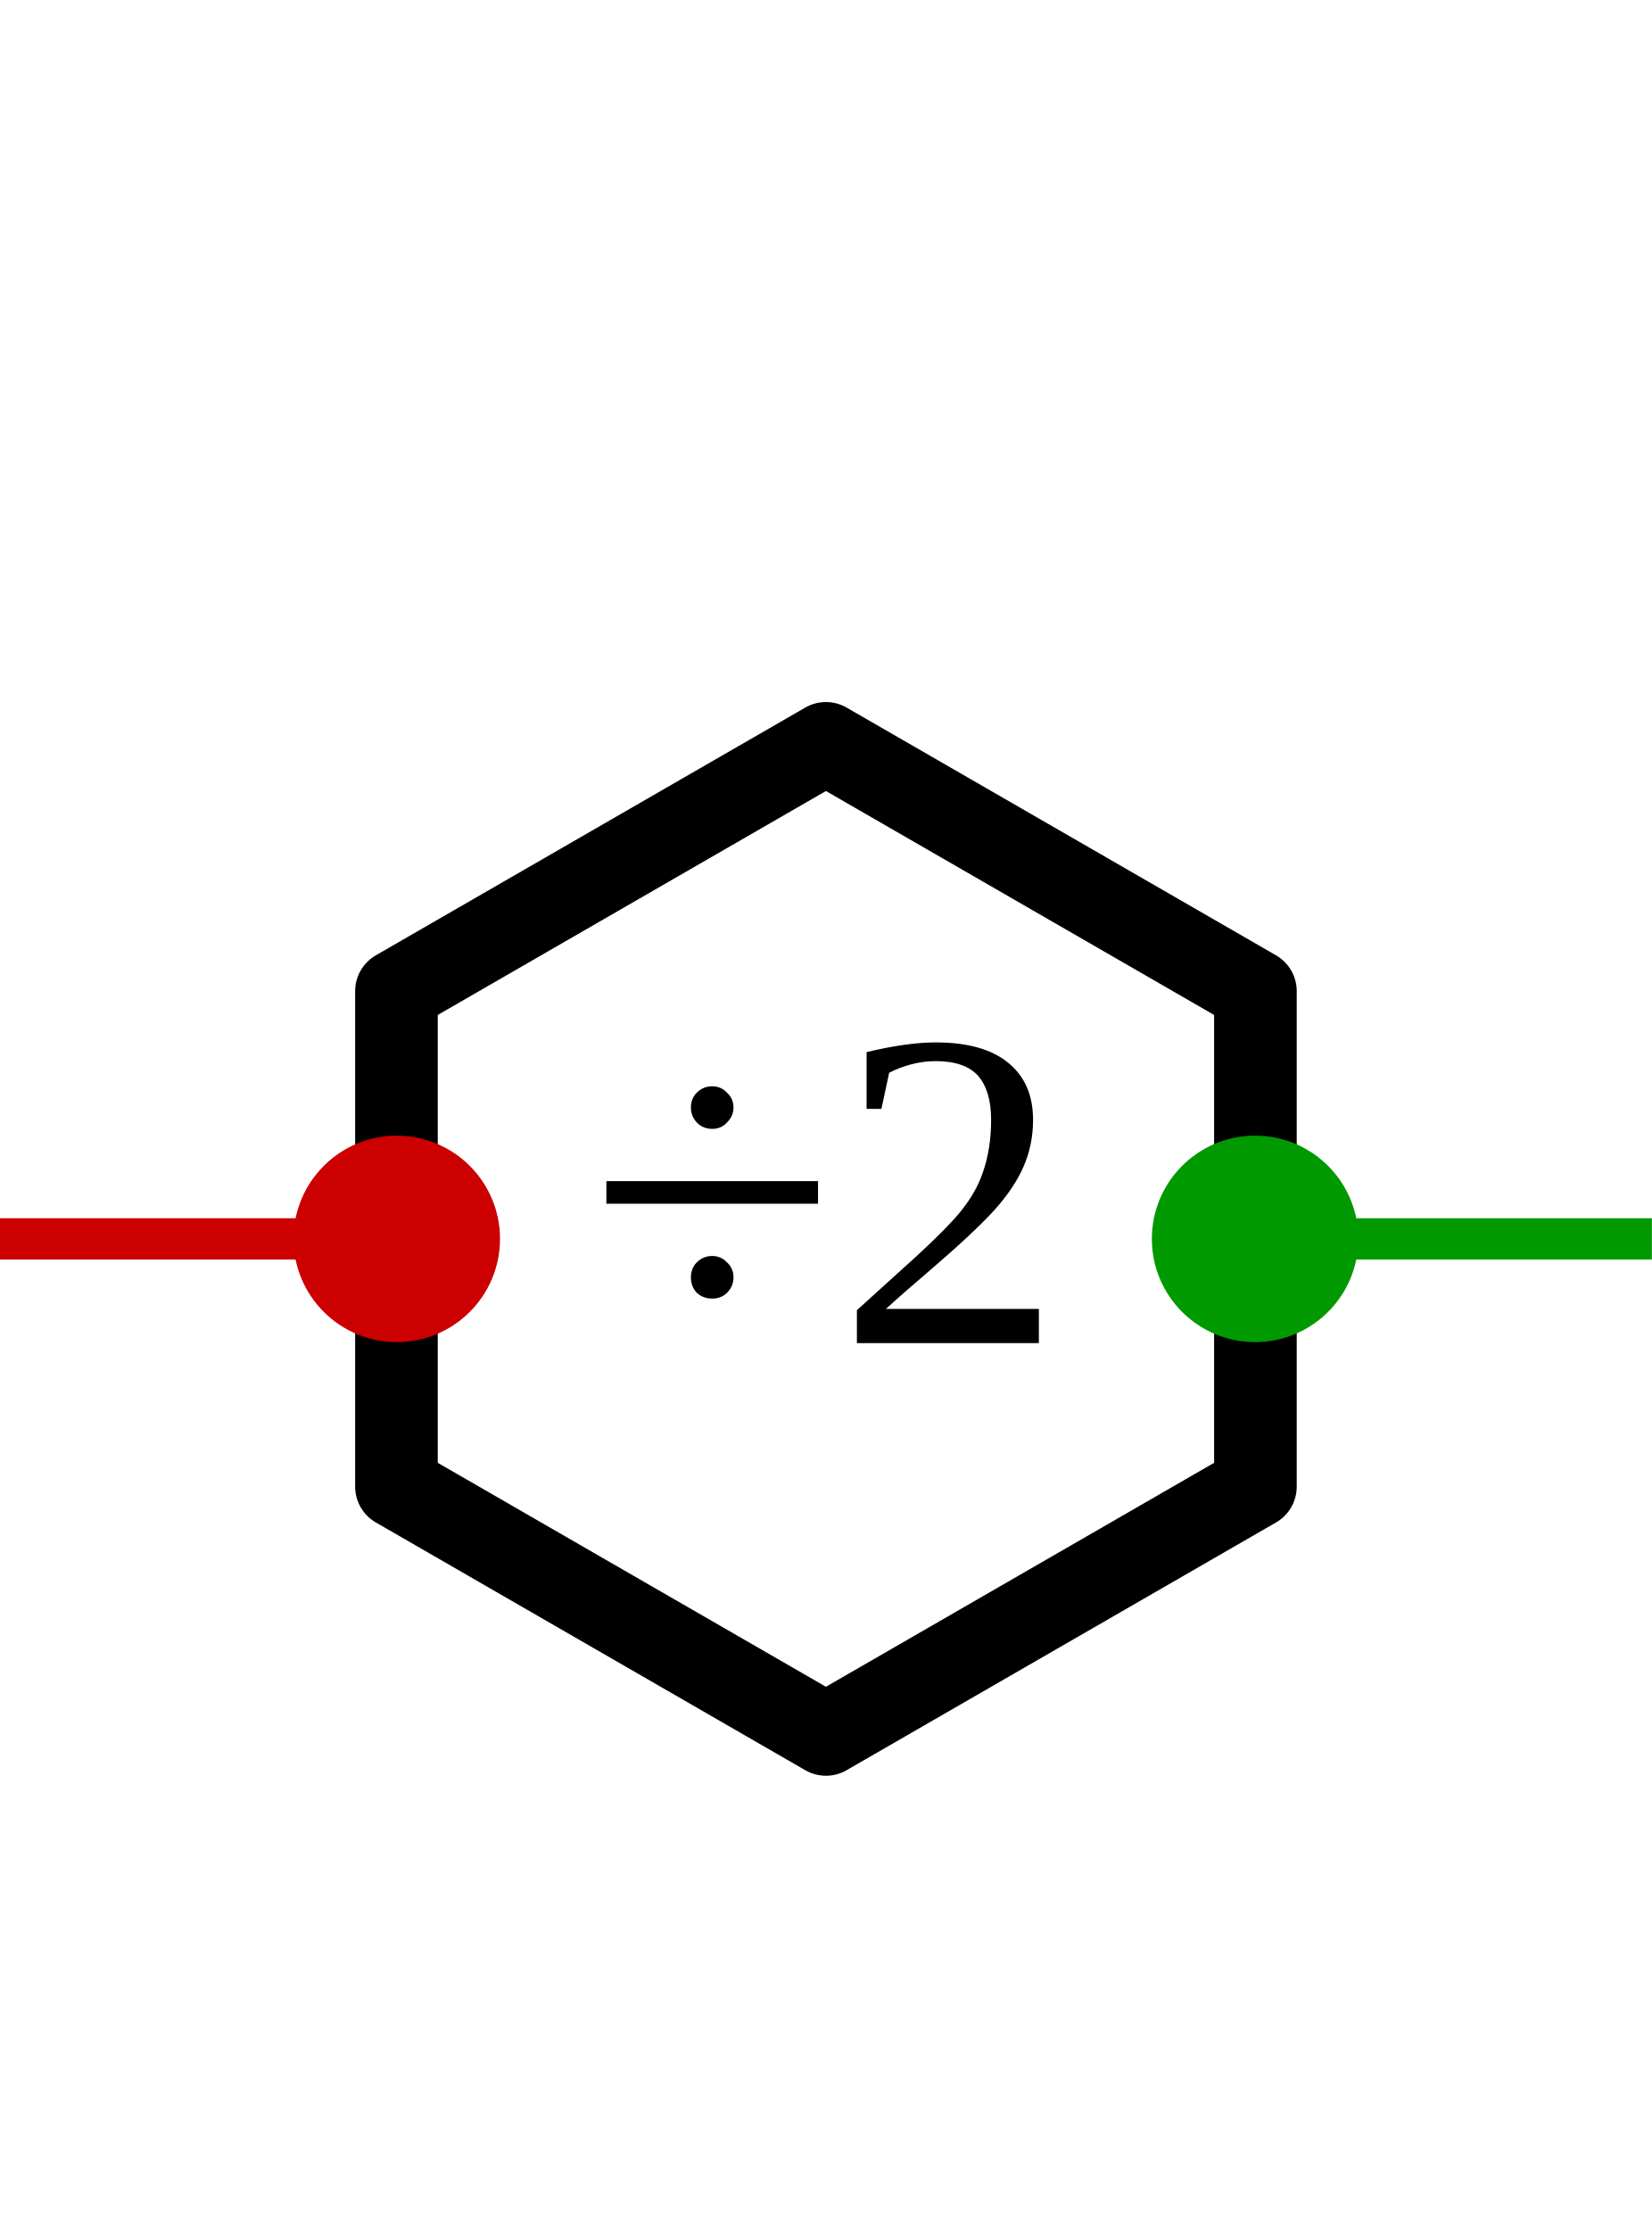
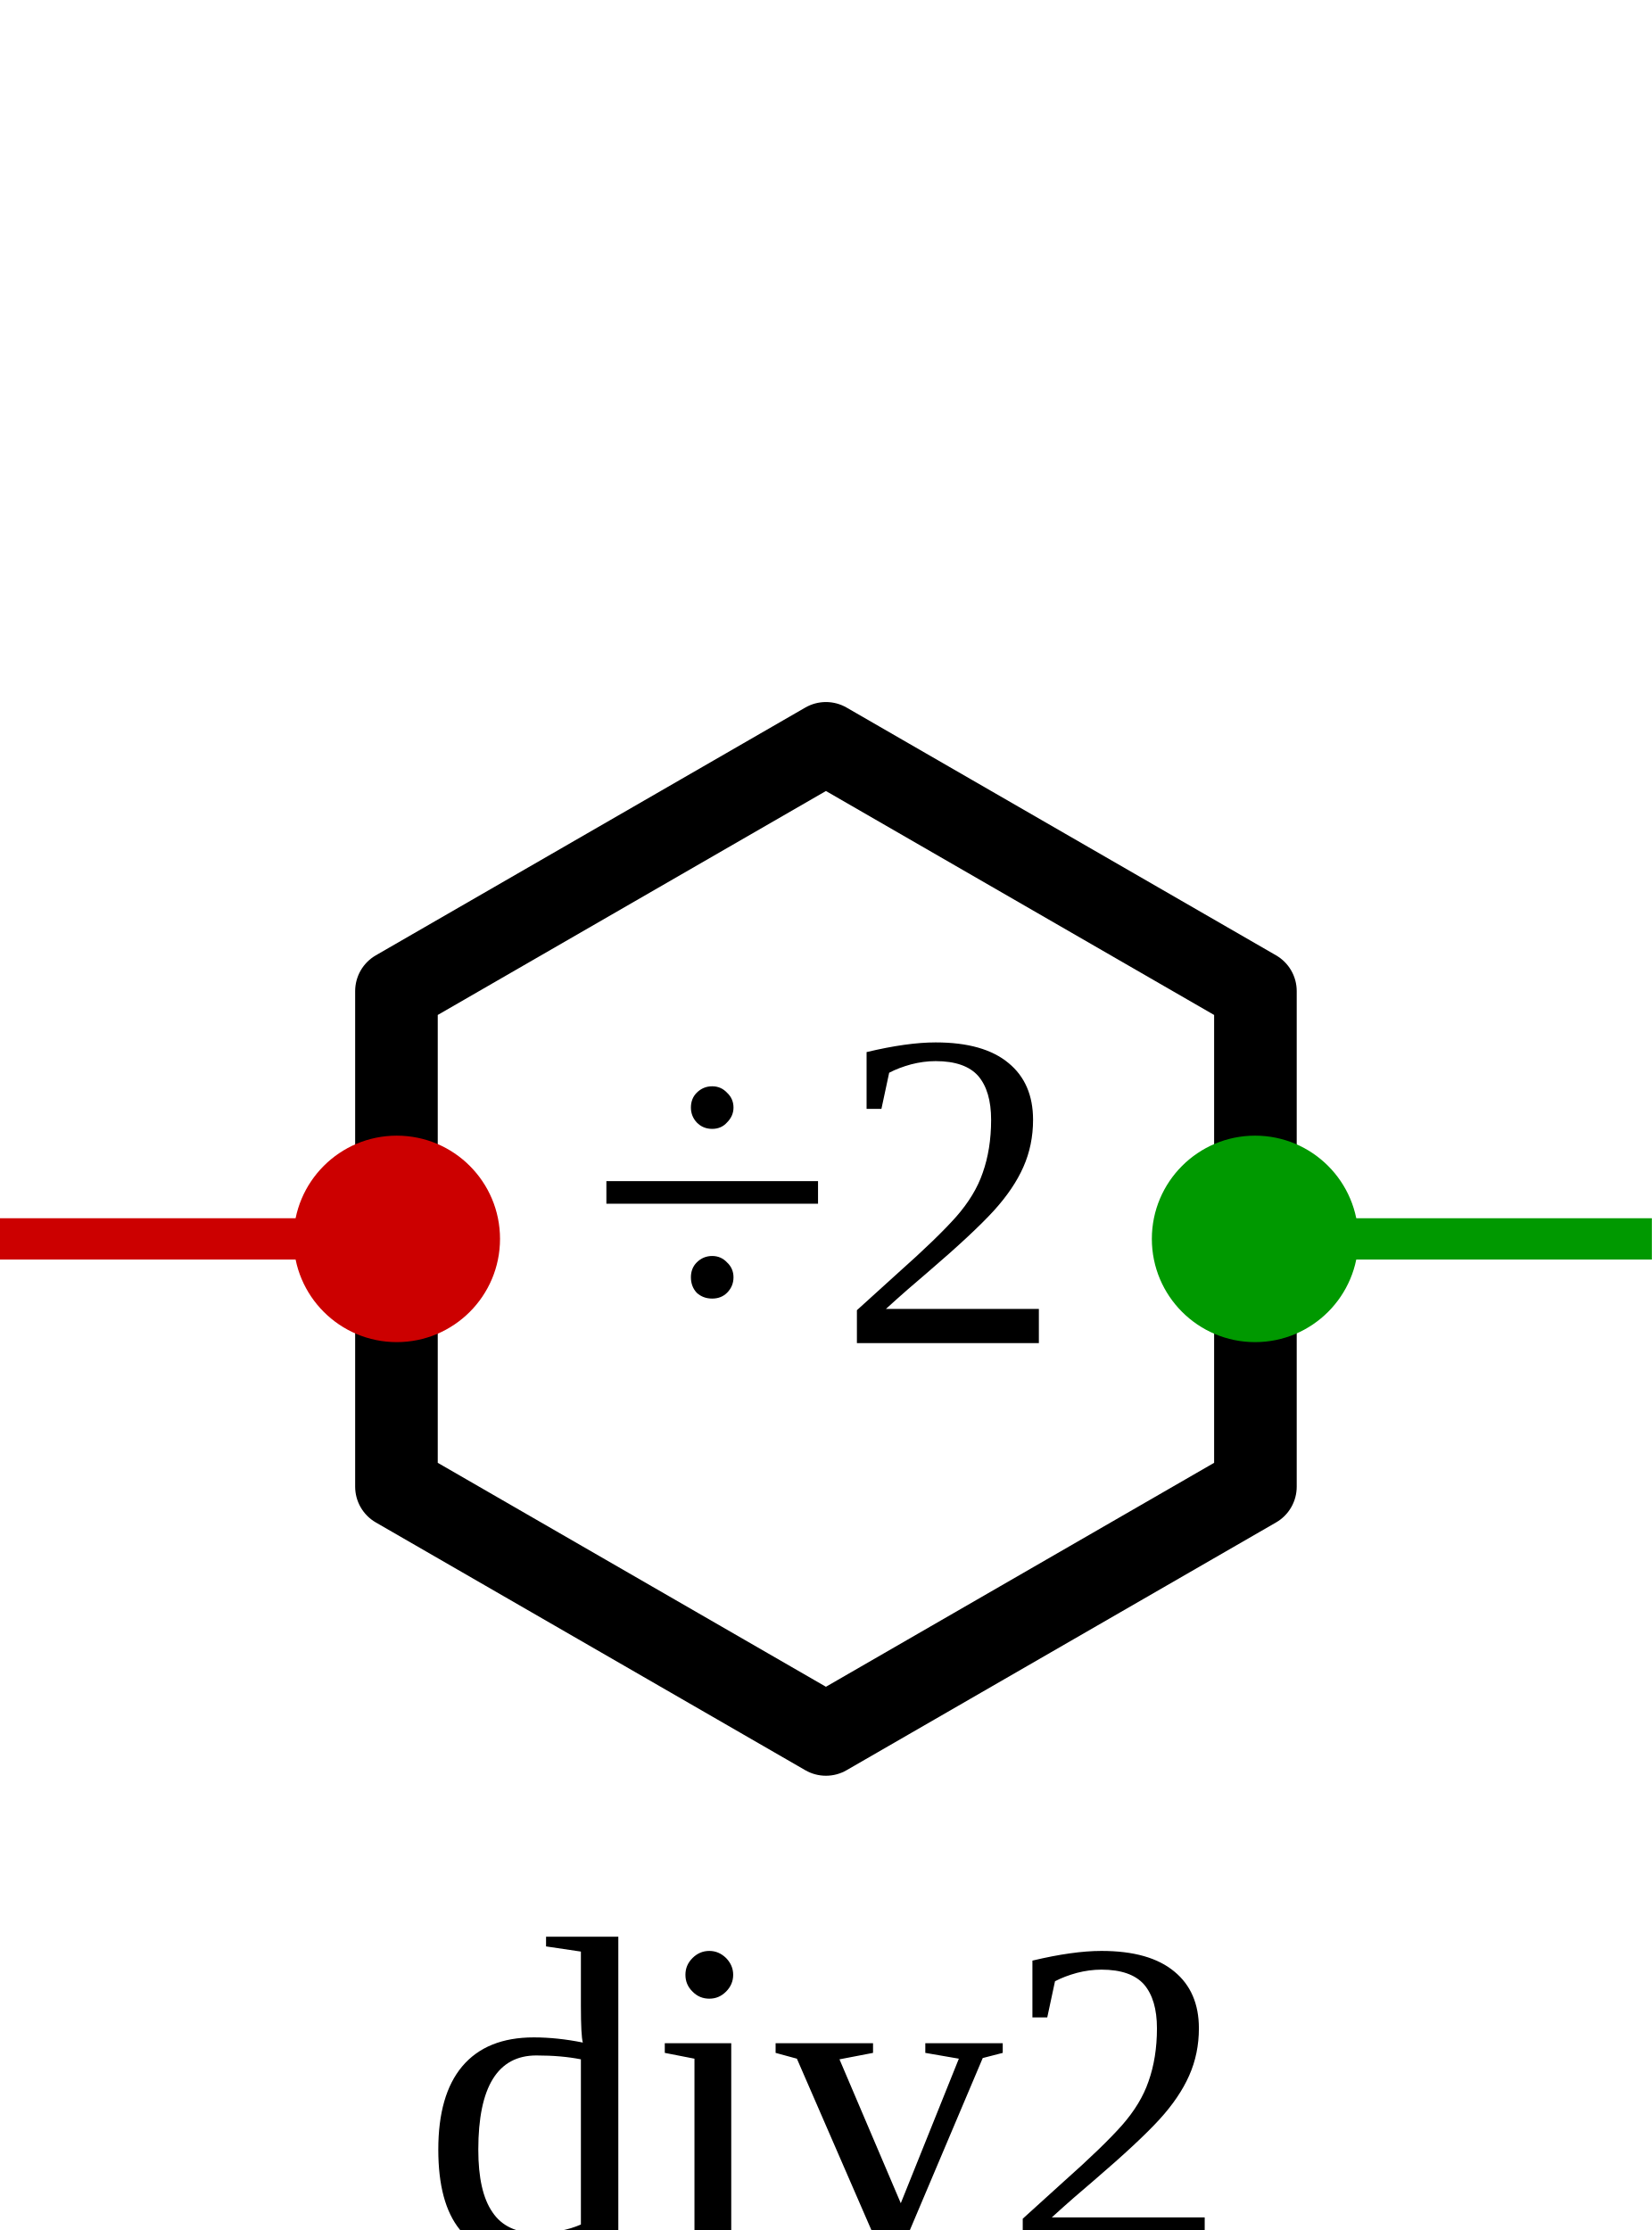
<svg xmlns="http://www.w3.org/2000/svg" width="40" height="54" viewBox="0 0 40 54">
  <polygon points="30.4,36.0 20.0,42.0 9.6,36.0 9.6,24.0 20.0,18.0 30.4,24.0" fill="none" stroke="#000000" stroke-width="2" stroke-linejoin="round" />
  <text x="20.0" y="30" font-size="11" fill="#000000" text-anchor="middle" dominant-baseline="middle">÷2</text>
  <line x1="0" y1="30" x2="9.608" y2="30" stroke="#c00" stroke-width="1" />
  <circle cx="9.608" cy="30" r="2.5" fill="#c00" />
  <line x1="30.392" y1="30" x2="40" y2="30" stroke="#090" stroke-width="1" />
  <circle cx="30.392" cy="30" r="2.5" fill="#090" />
-   <text x="20" y="62" font-size="11" fill="#000000" text-anchor="middle" dominant-baseline="middle">div2</text>
+   <text x="20" y="52" font-size="11" fill="#000000" text-anchor="middle" dominant-baseline="middle">div2</text>
</svg>
